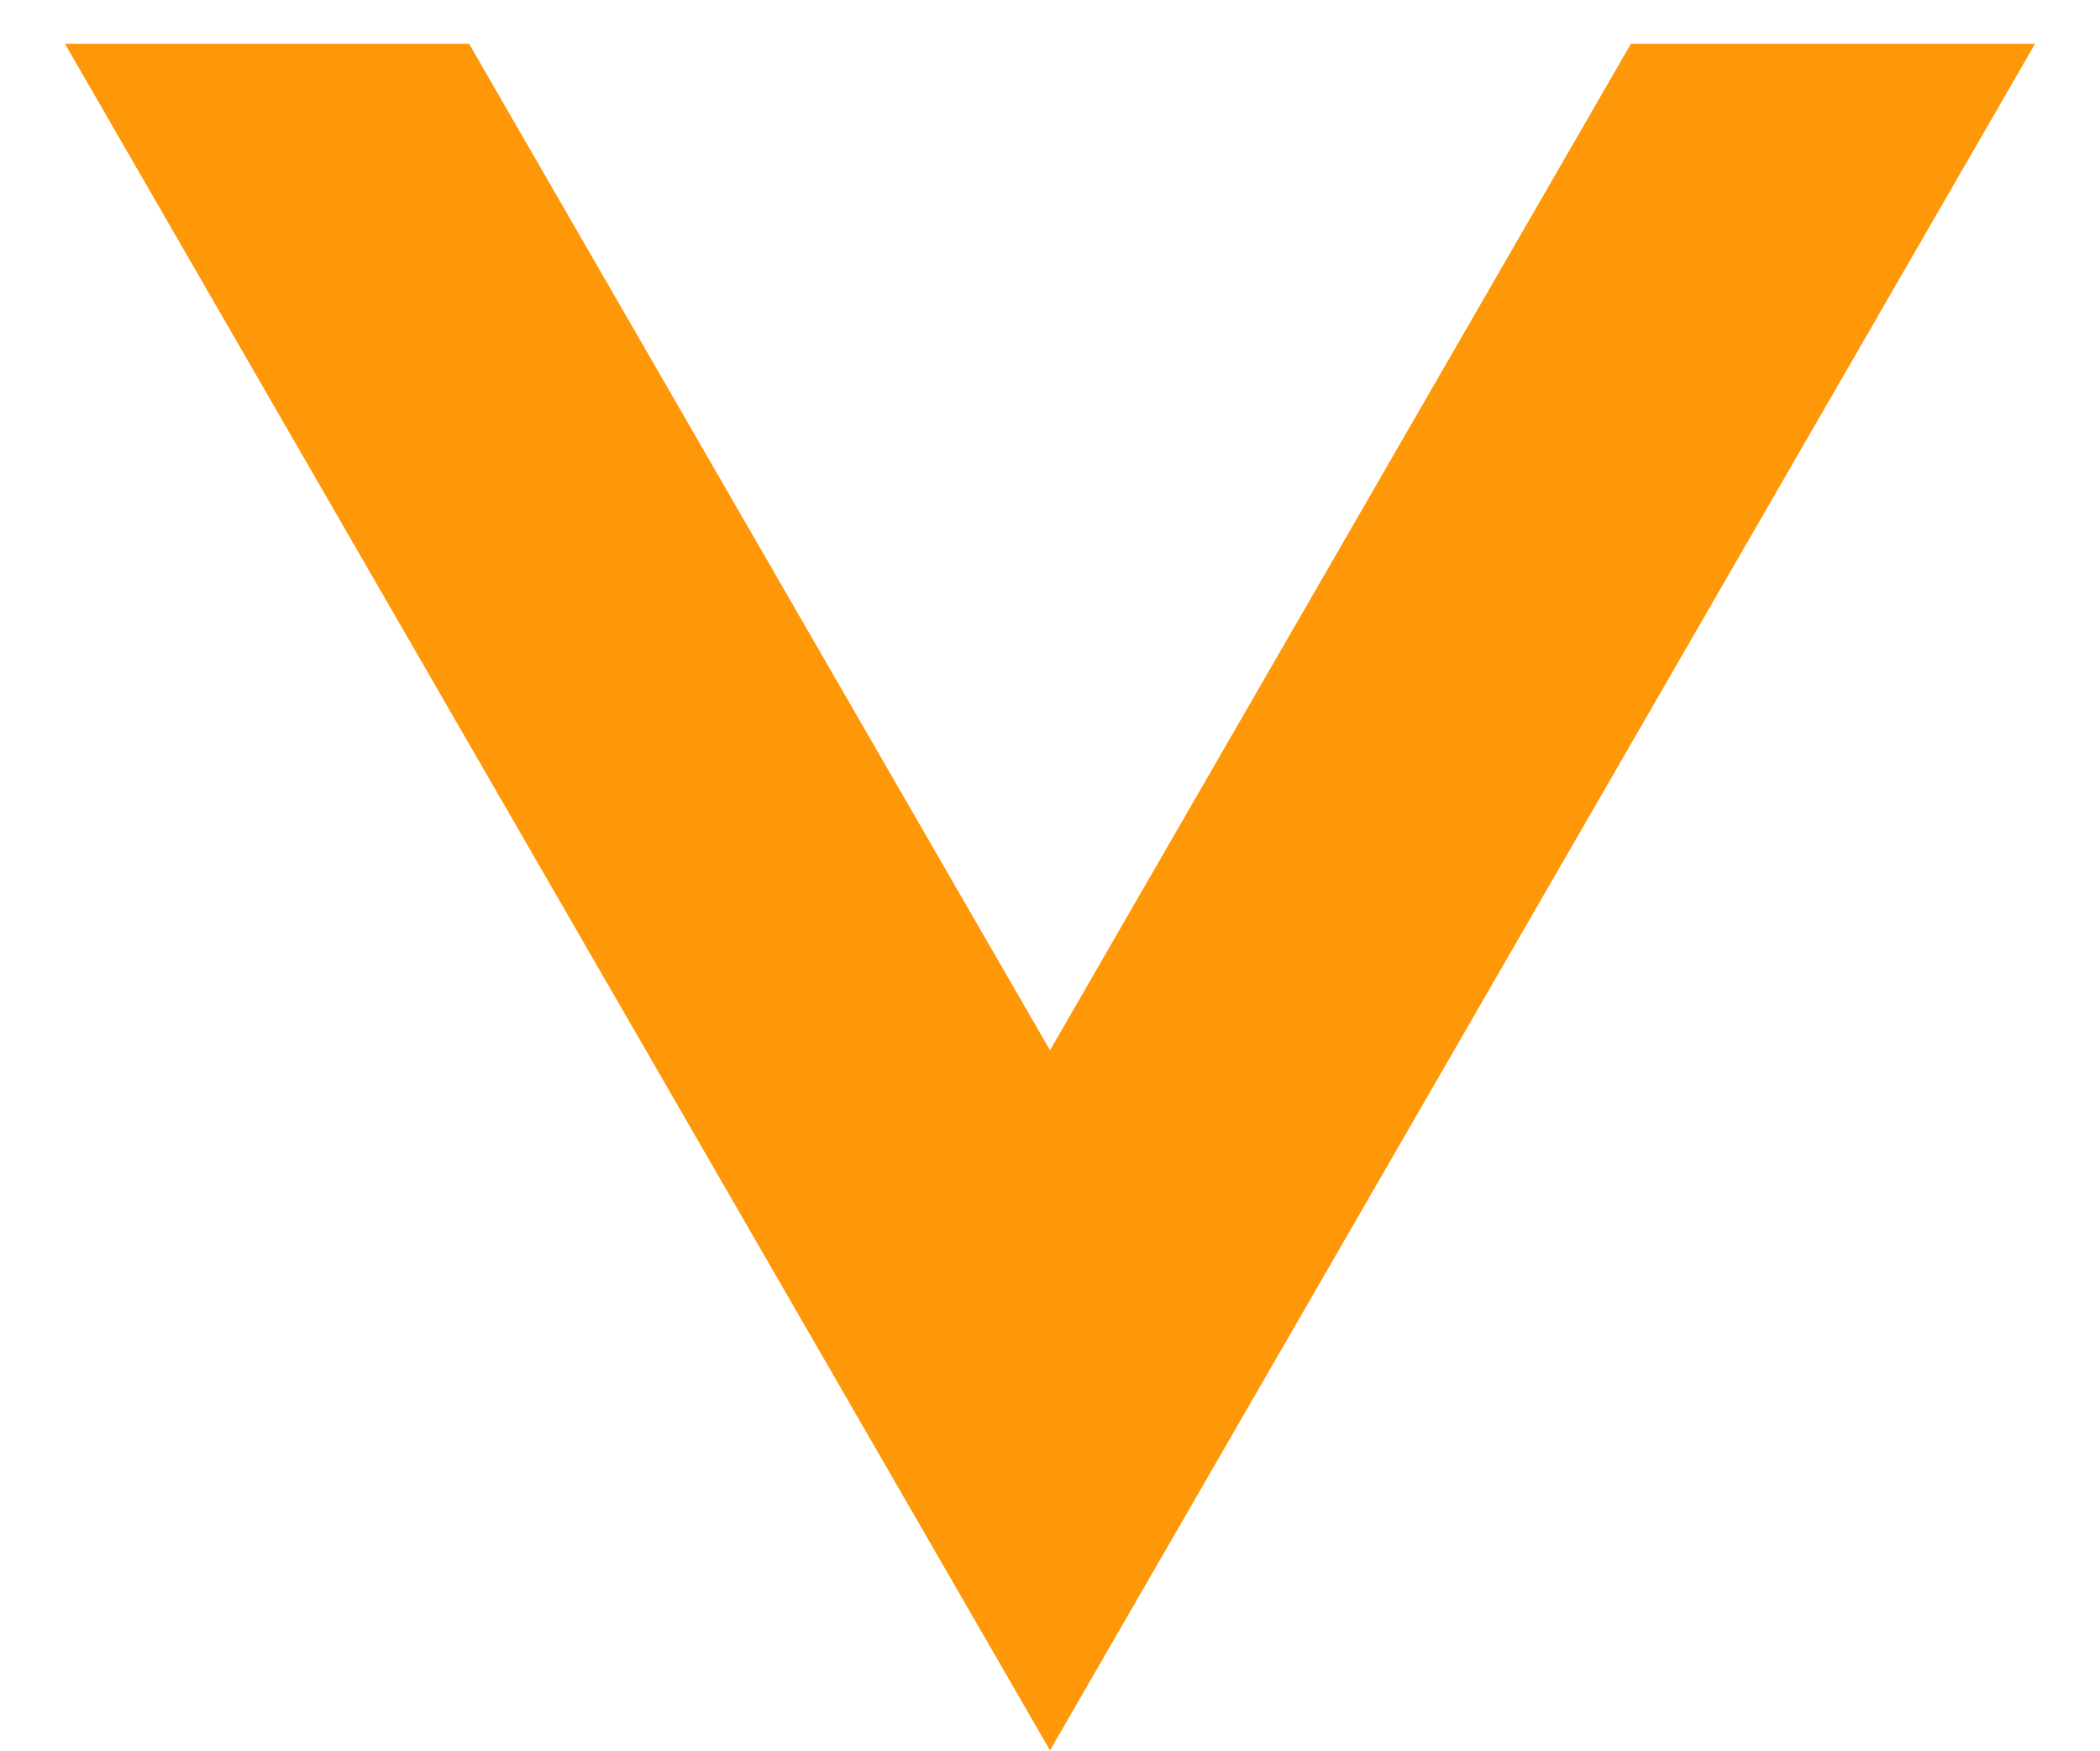
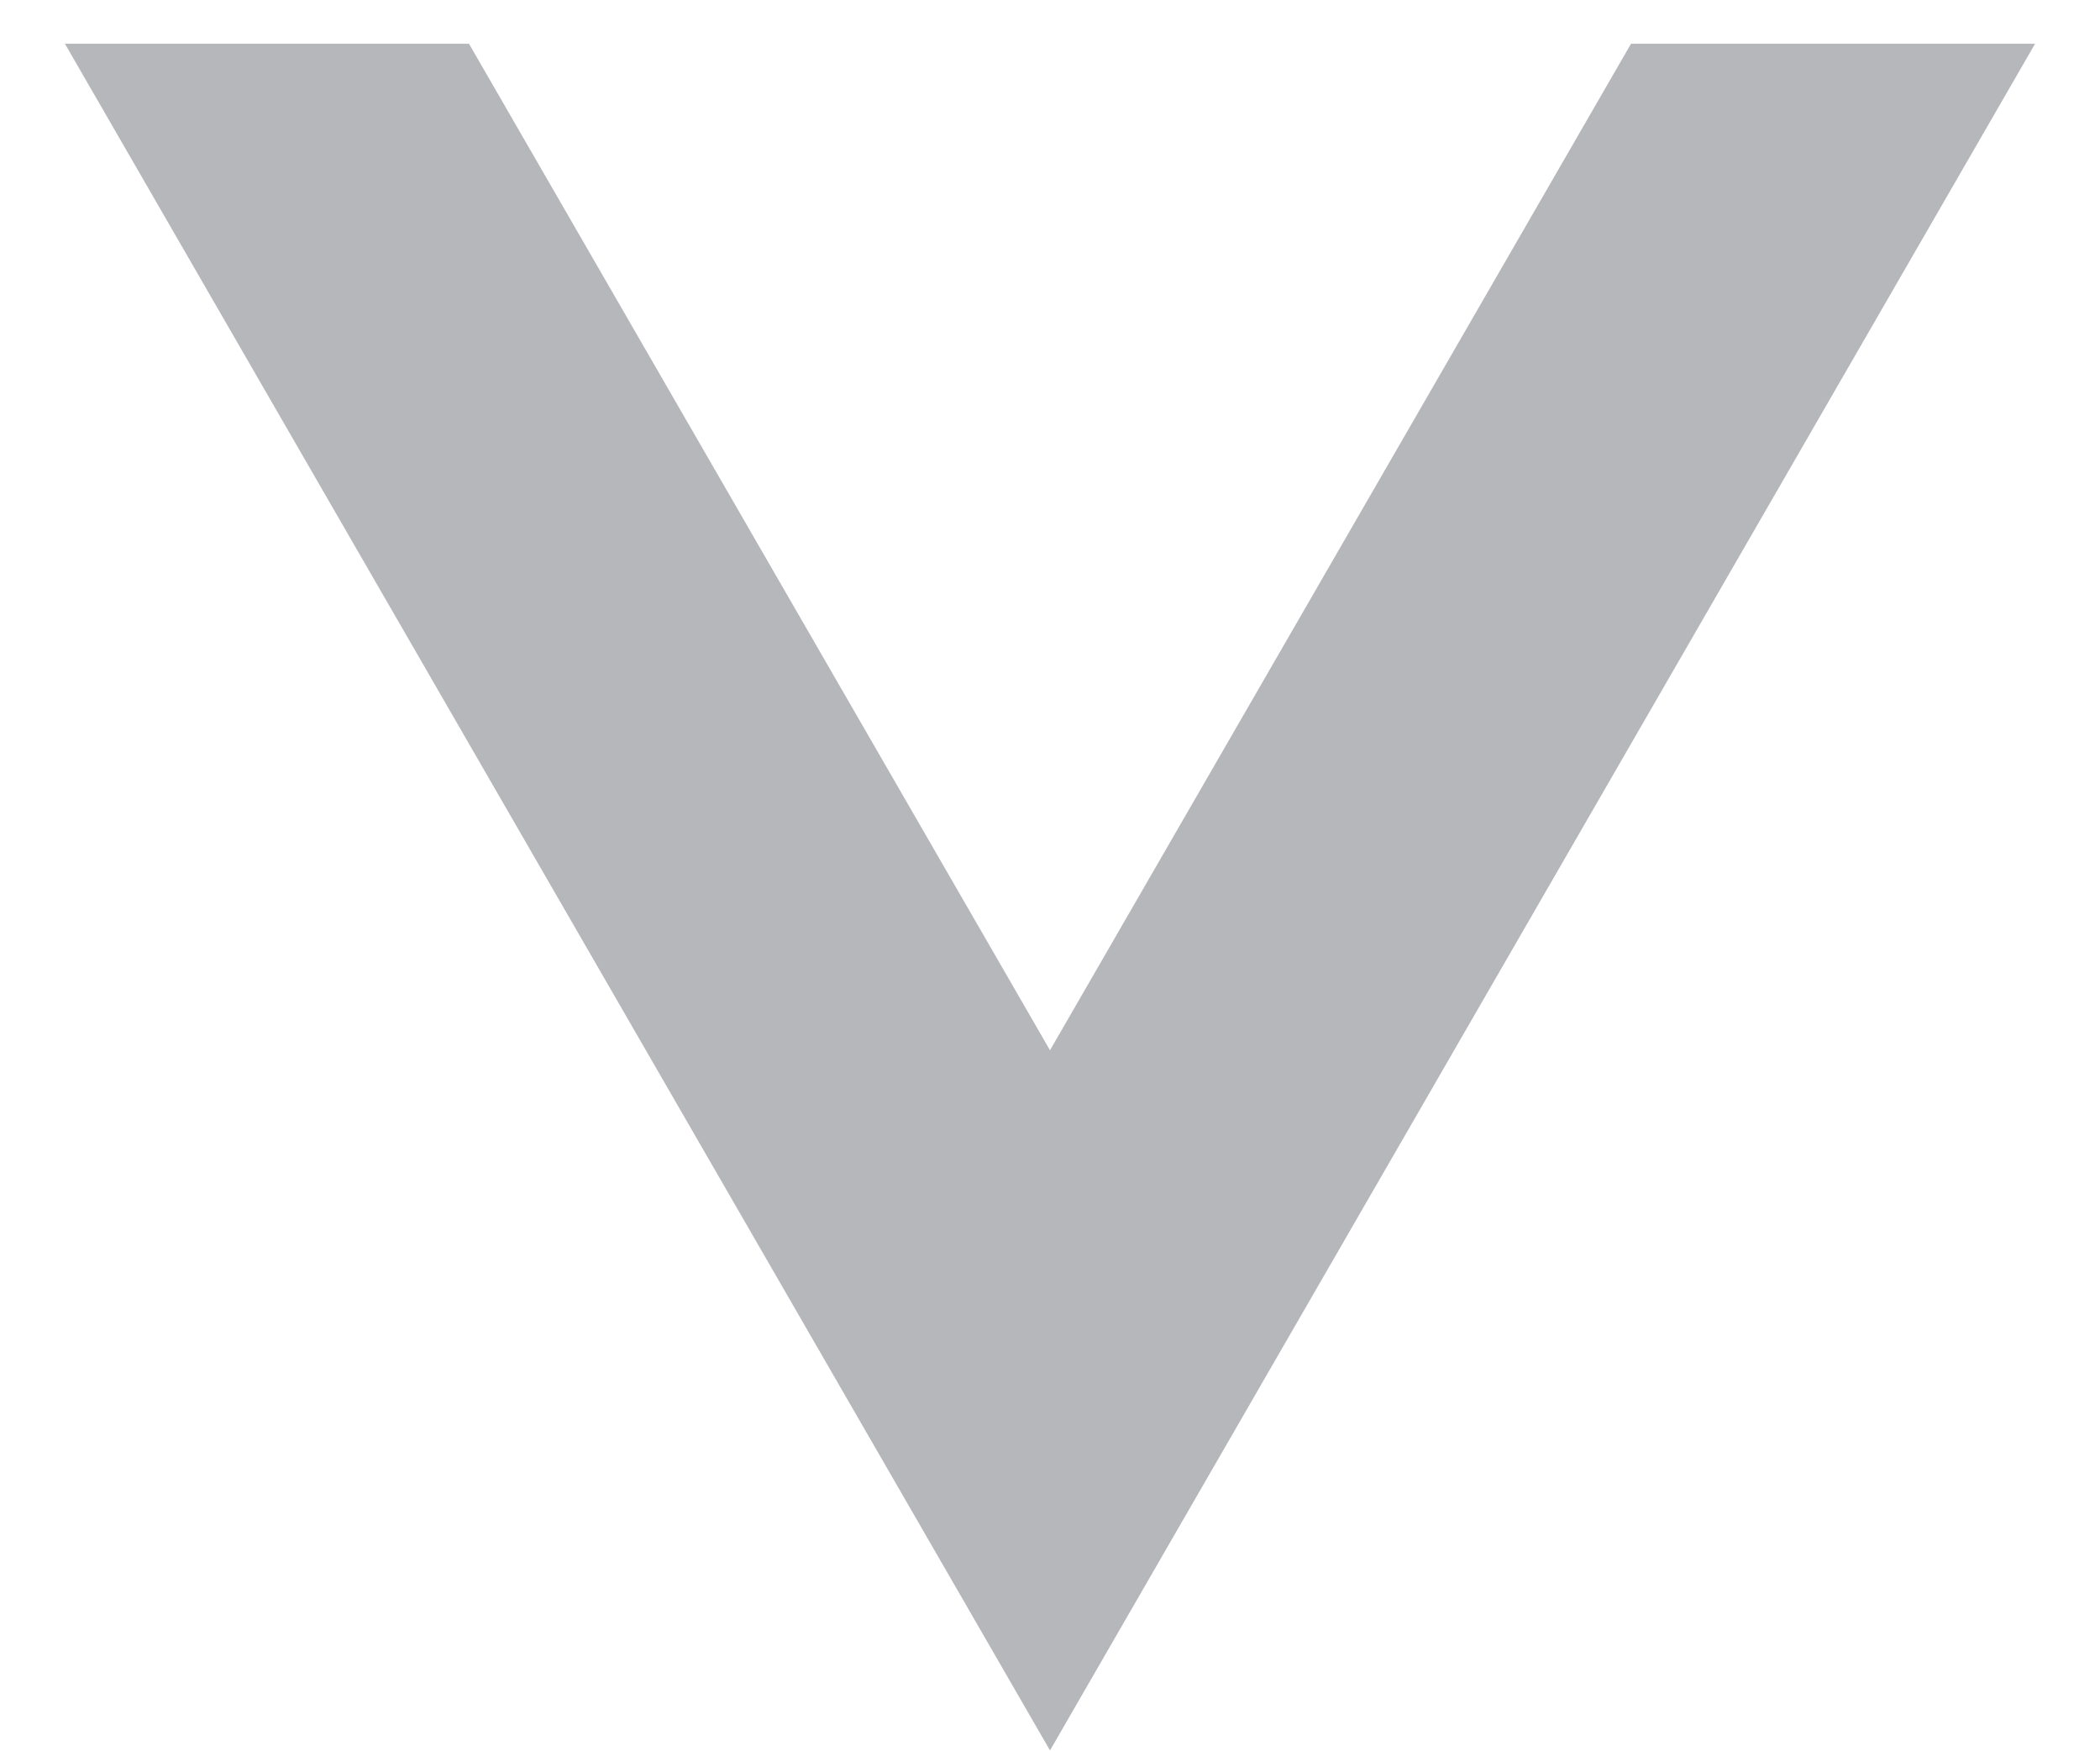
<svg xmlns="http://www.w3.org/2000/svg" width="24" height="20" viewBox="0 0 24 20" fill="none">
-   <path fill-rule="evenodd" clip-rule="evenodd" d="M5.361 0.5L12 12L18.639 0.5H23.258L12 20L0.742 0.5H5.361Z" fill="#FF9809" />
+   <path fill-rule="evenodd" clip-rule="evenodd" d="M5.36 0.5L12 12L18.64 0.5H23.258L12 20L0.742 0.5H5.36Z" fill="#B6B7BB" />
</svg>
